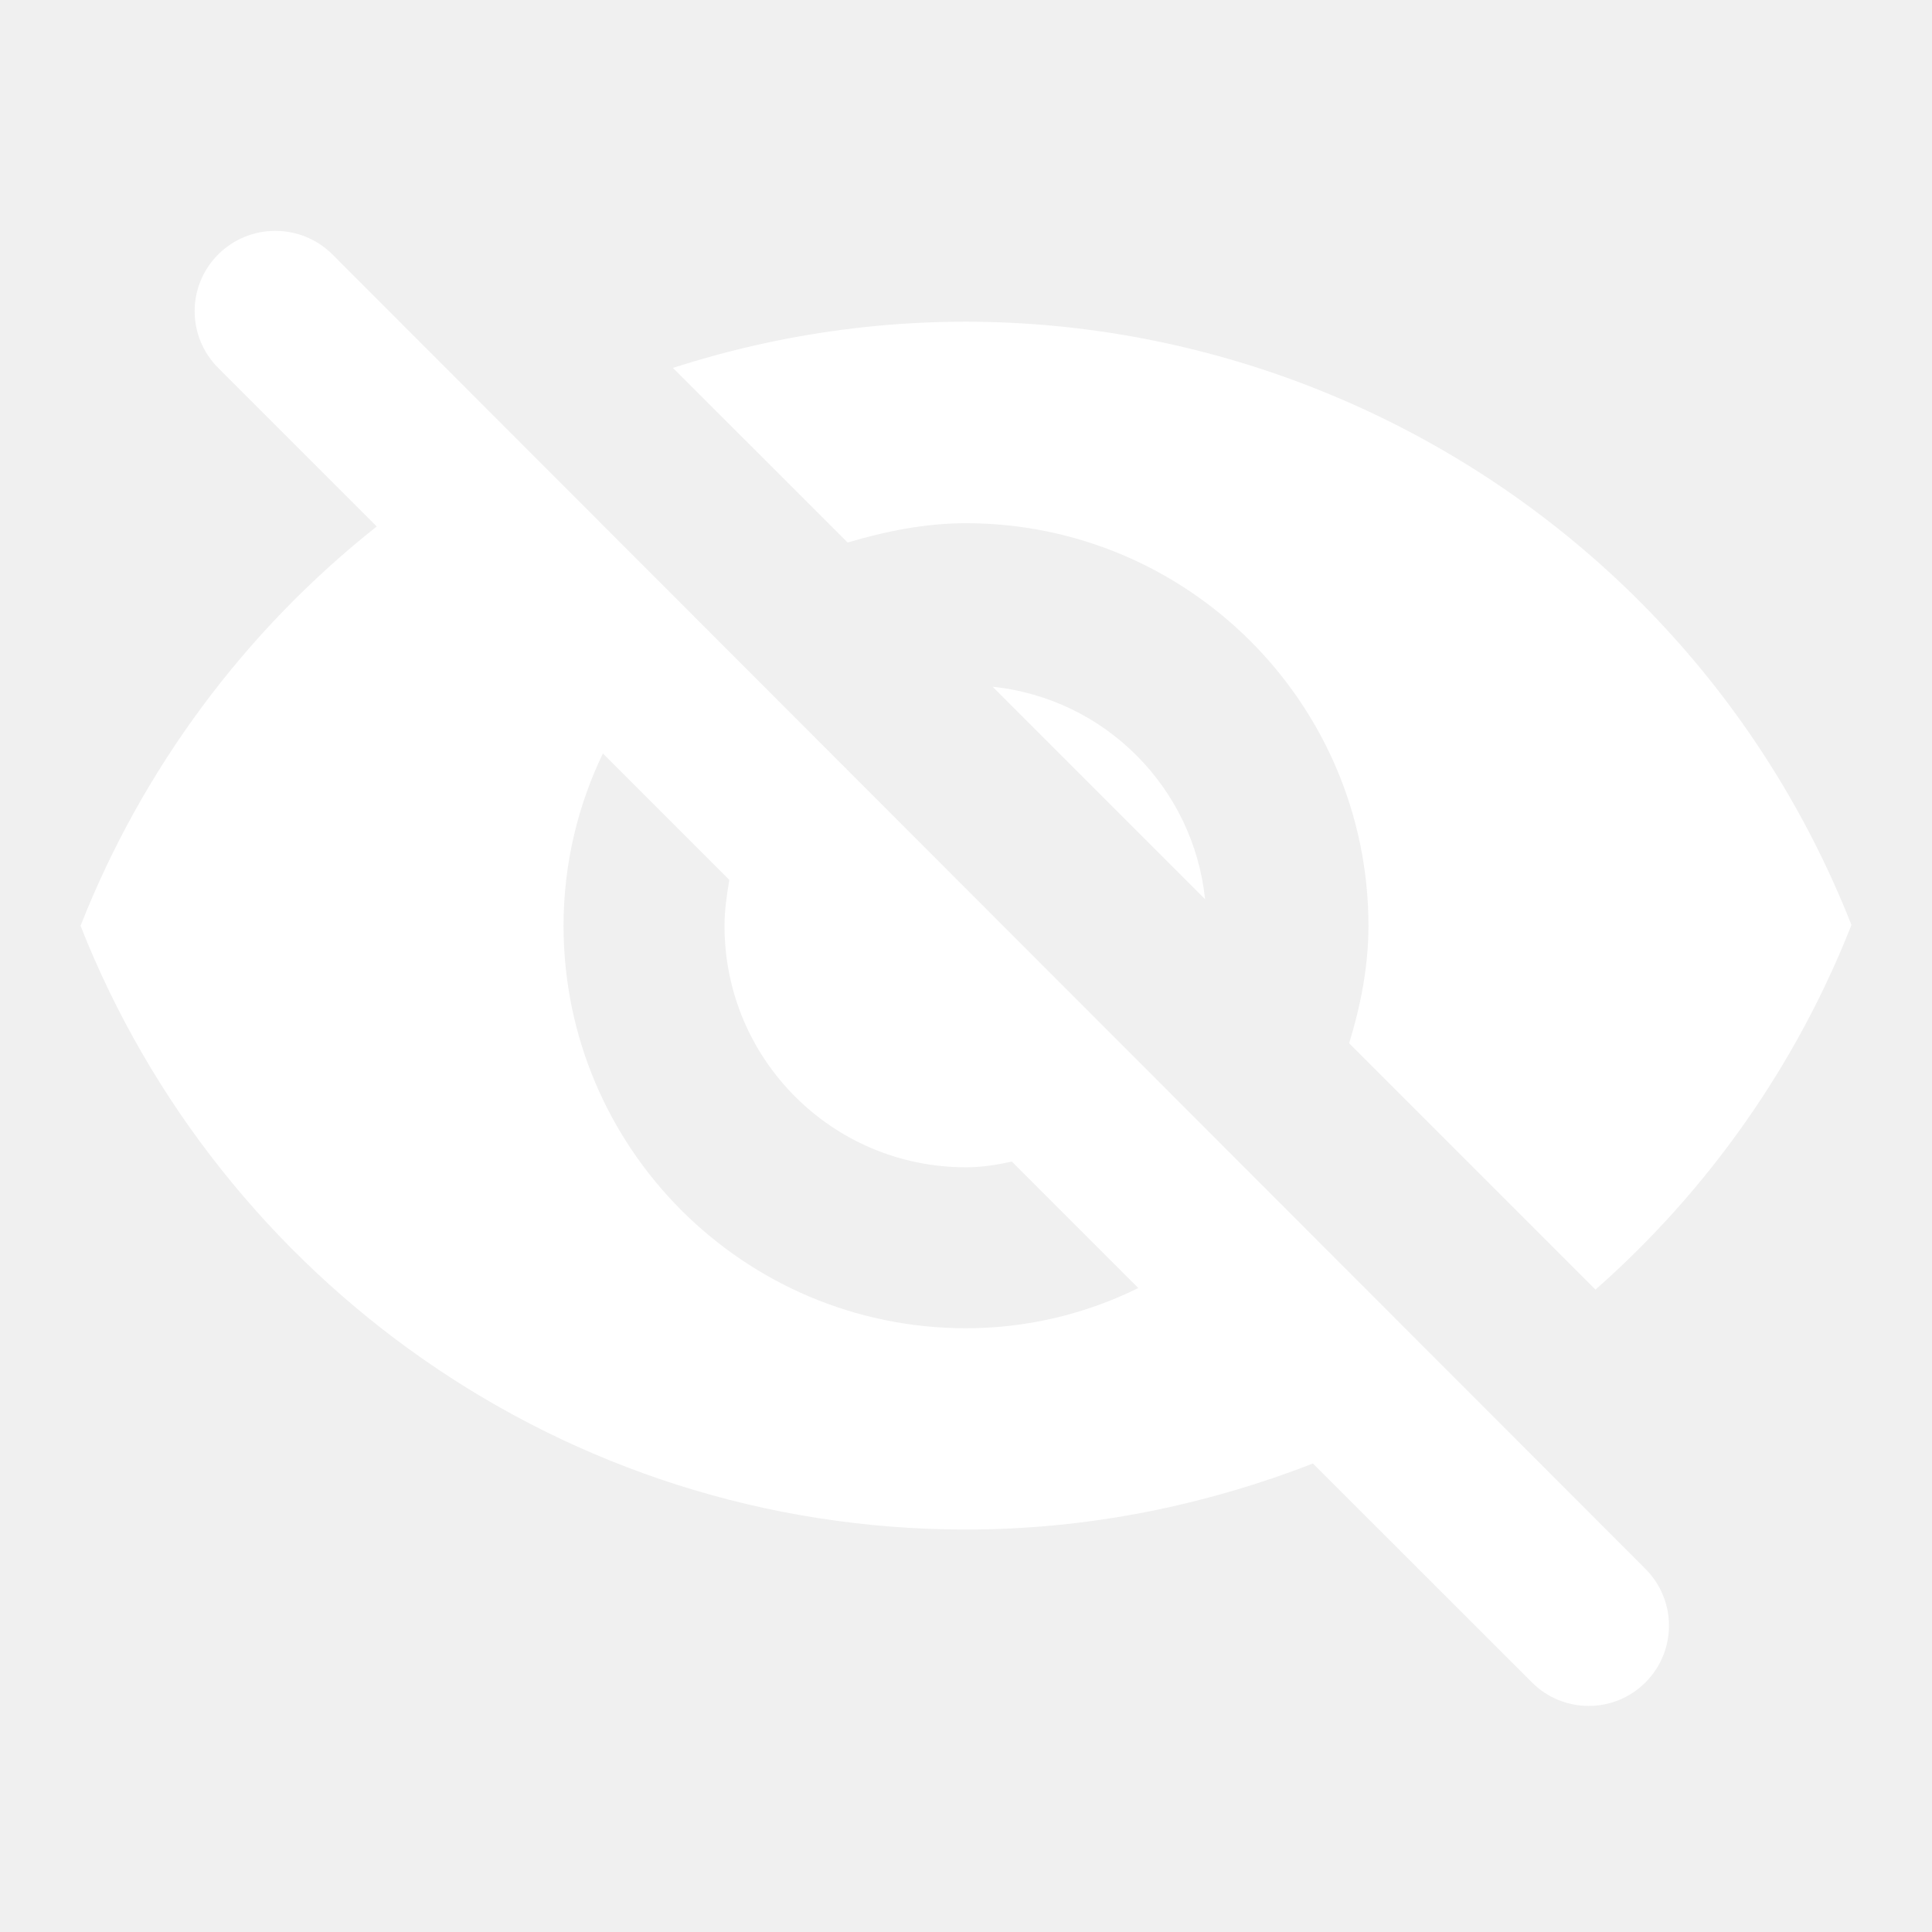
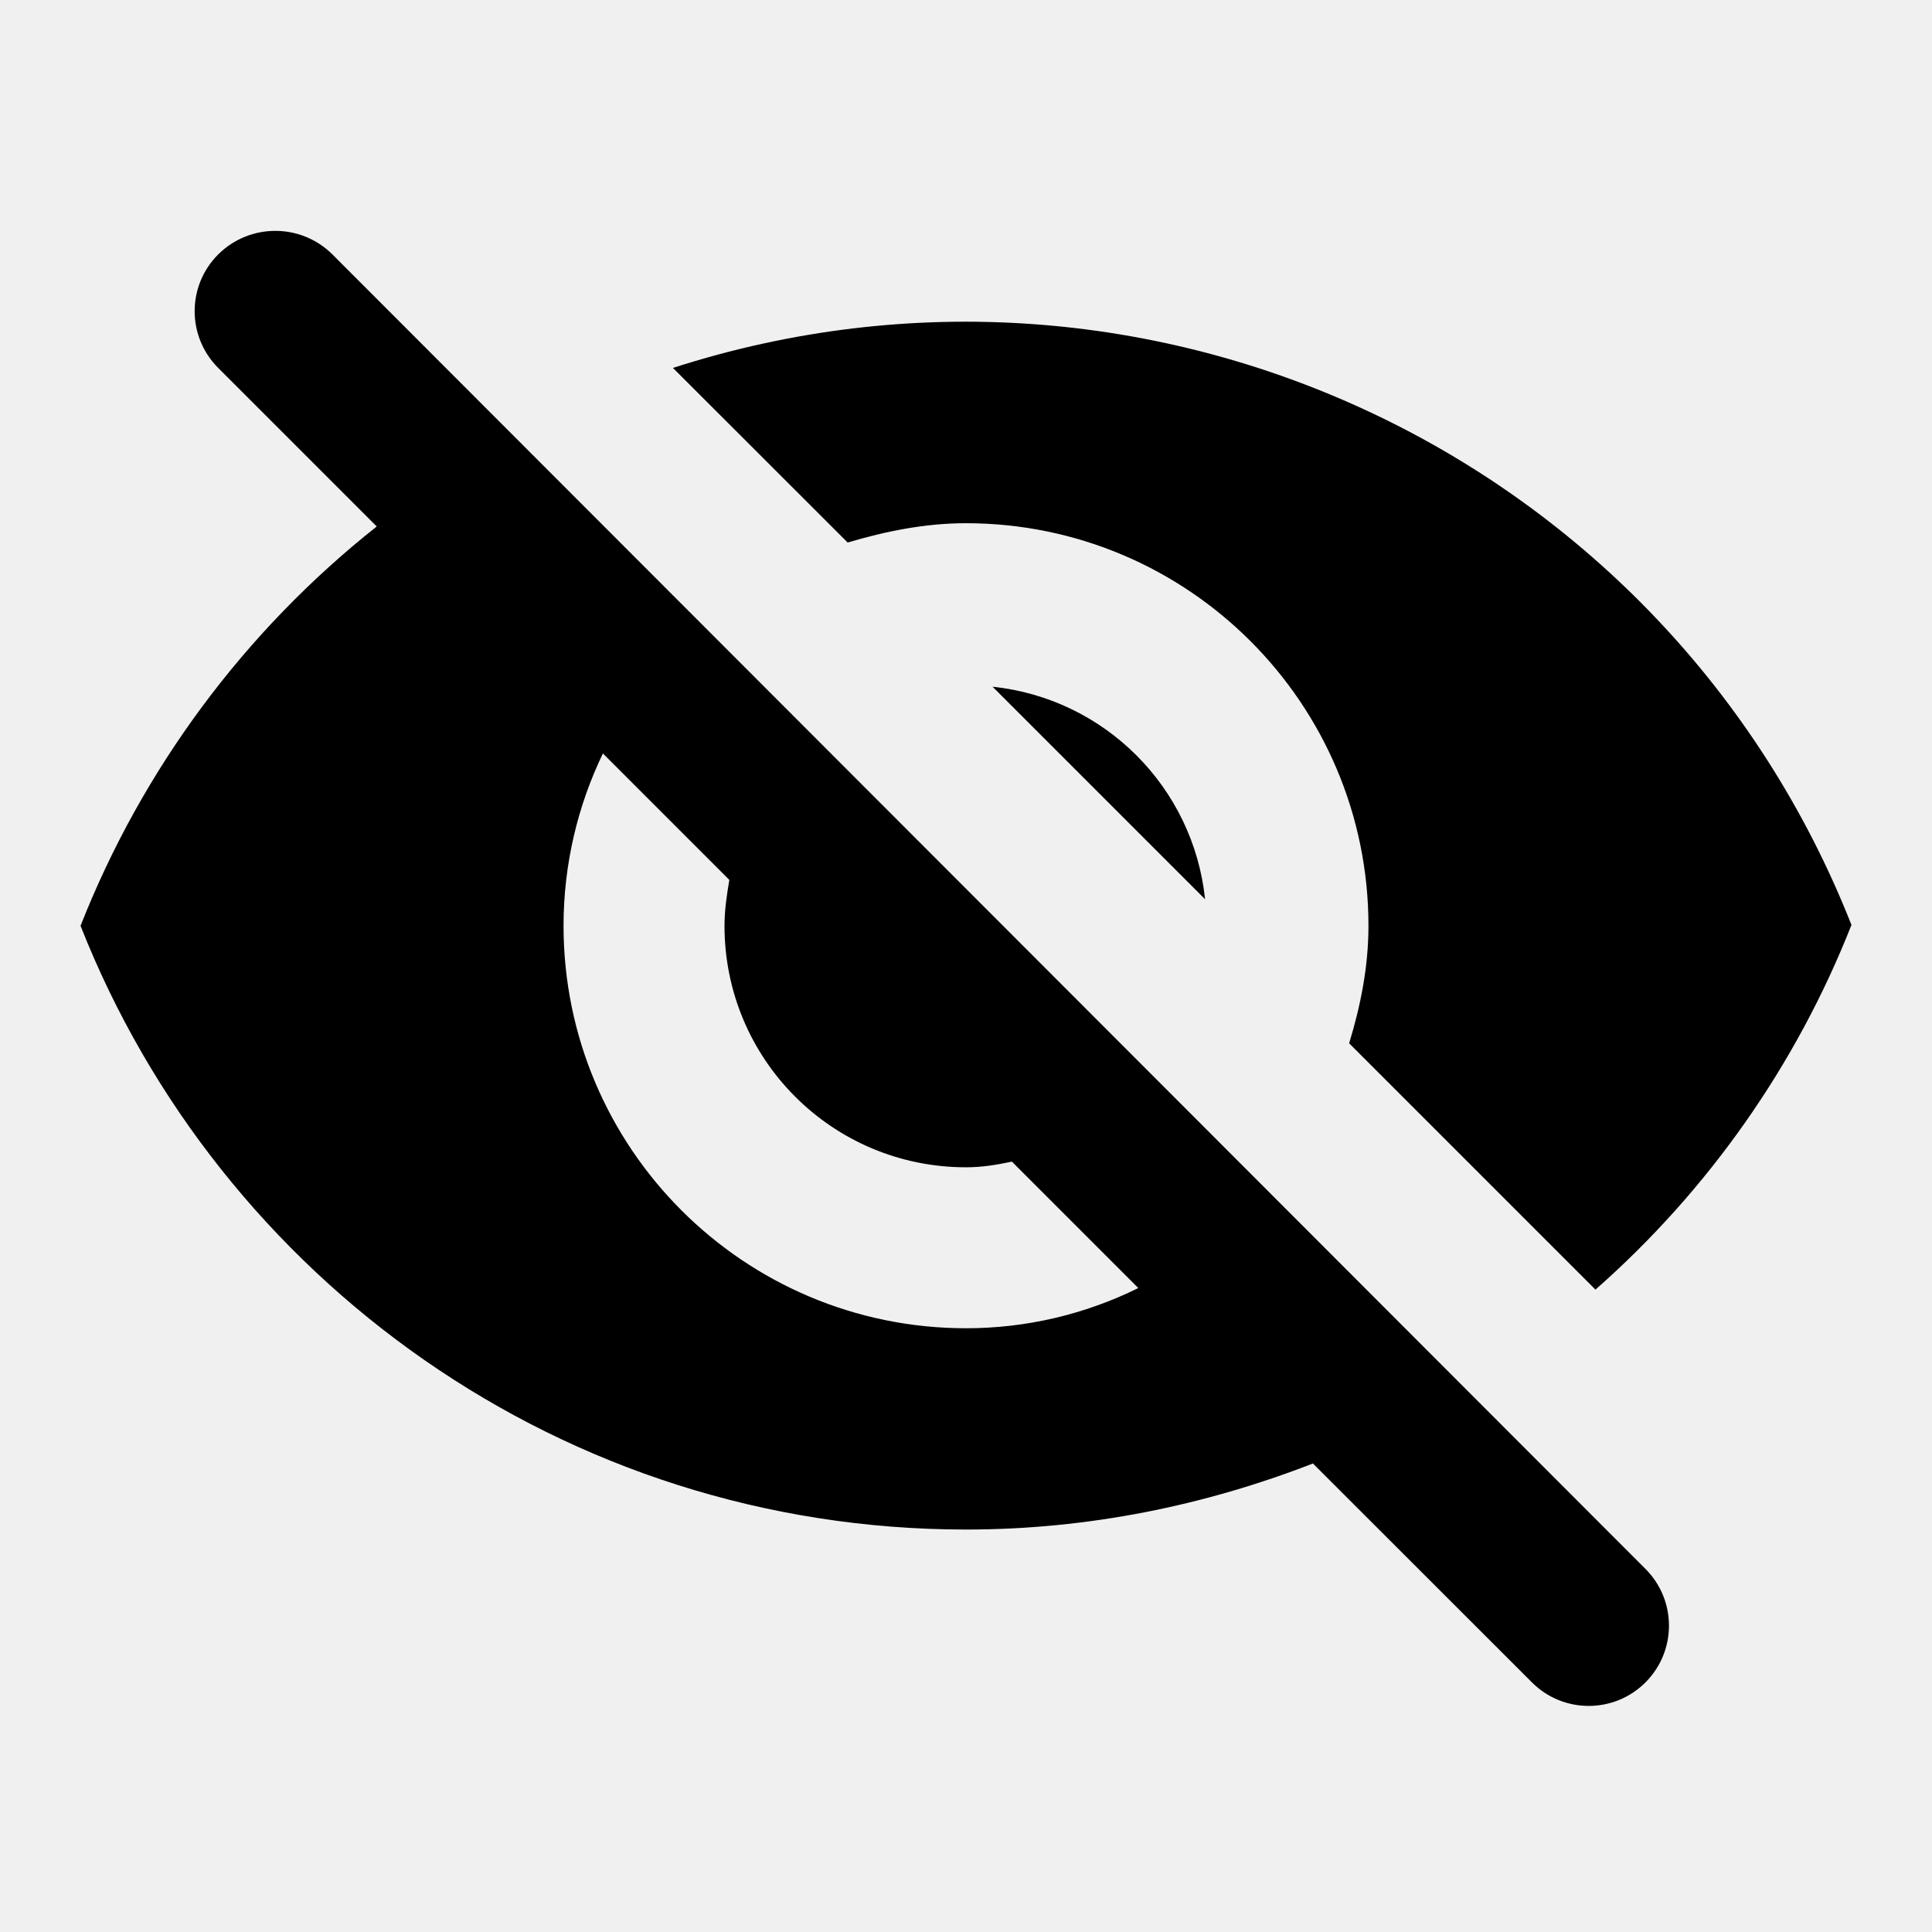
<svg xmlns="http://www.w3.org/2000/svg" width="16" height="16" viewBox="0 0 16 16">
-   <g fill="none">
-     <path d="M0 0h16v16H0V0zm0 0h16v16H0V0zm0 0h16v16H0V0zm0 0h16v16H0V0z" />
-     <path fill="#FFF" d="M8 4.333a3.335 3.335 0 013.333 3.334c0 .34-.066.666-.16.973l2.04 2.04a7.867 7.867 0 002.12-3.02 7.888 7.888 0 00-9.76-4.613L7.02 4.493c.313-.093.64-.16.98-.16zM1.807 2.107c-.26.26-.26.68 0 .94L3.12 4.36A7.921 7.921 0 00.667 7.667c1.153 2.926 4 5 7.333 5 1.013 0 1.98-.2 2.873-.547l1.814 1.813a.664.664 0 10.94-.94L2.753 2.107a.671.671 0 00-.946 0zM8 11a3.334 3.334 0 01-3.333-3.333c0-.514.12-1 .326-1.427L6.04 7.287c-.02.12-.04.246-.04.38 0 1.106.893 2 2 2 .133 0 .253-.02.38-.047l1.047 1.047A3.217 3.217 0 018 11zm1.98-3.553a1.978 1.978 0 00-1.76-1.76l1.76 1.76z" />
-   </g>
+   <path d="M8 4.333a3.335 3.335 0 013.333 3.334c0 .34-.066.666-.16.973l2.04 2.04a7.867 7.867 0 002.12-3.02 7.888 7.888 0 00-9.76-4.613L7.02 4.493c.313-.093.64-.16.98-.16zM1.807 2.107c-.26.26-.26.68 0 .94L3.12 4.36A7.921 7.921 0 00.667 7.667c1.153 2.926 4 5 7.333 5 1.013 0 1.98-.2 2.873-.547l1.814 1.813a.664.664 0 10.94-.94L2.753 2.107a.671.671 0 00-.946 0zM8 11a3.334 3.334 0 01-3.333-3.333c0-.514.12-1 .326-1.427L6.04 7.287c-.02.12-.04.246-.04.38 0 1.106.893 2 2 2 .133 0 .253-.02.38-.047l1.047 1.047A3.217 3.217 0 018 11zm1.98-3.553a1.978 1.978 0 00-1.76-1.76l1.76 1.76z" />
</svg>
